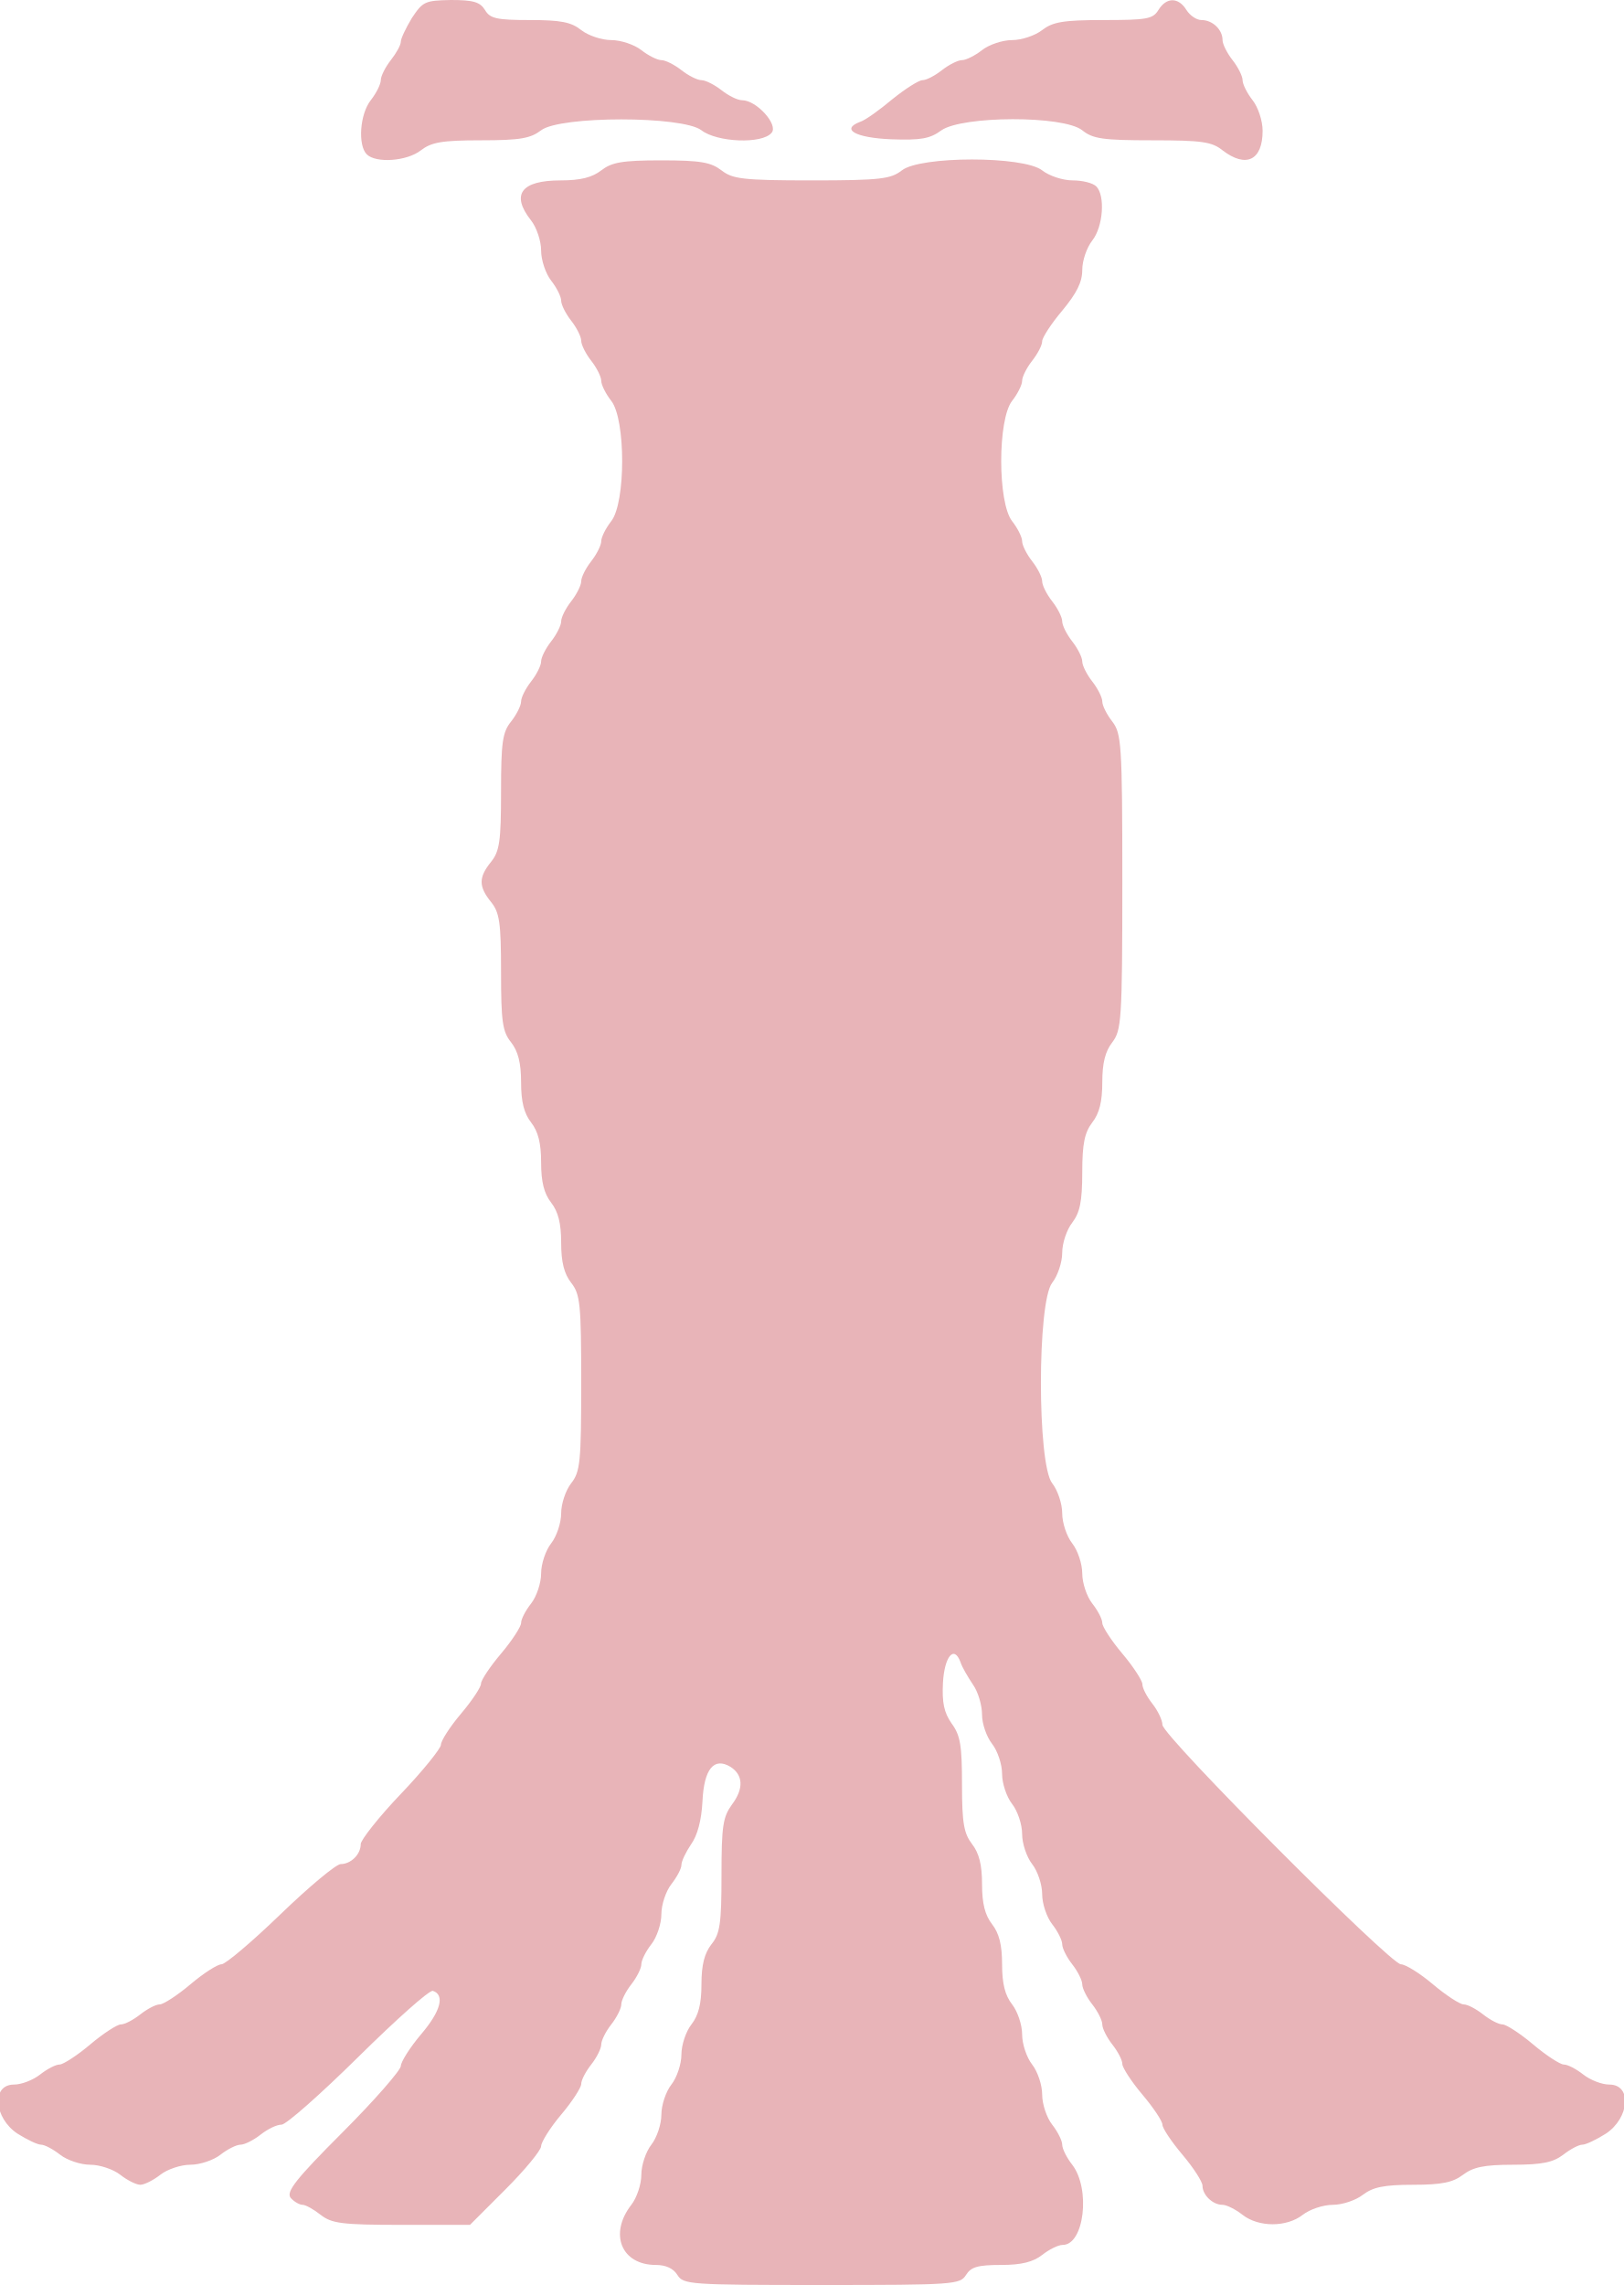
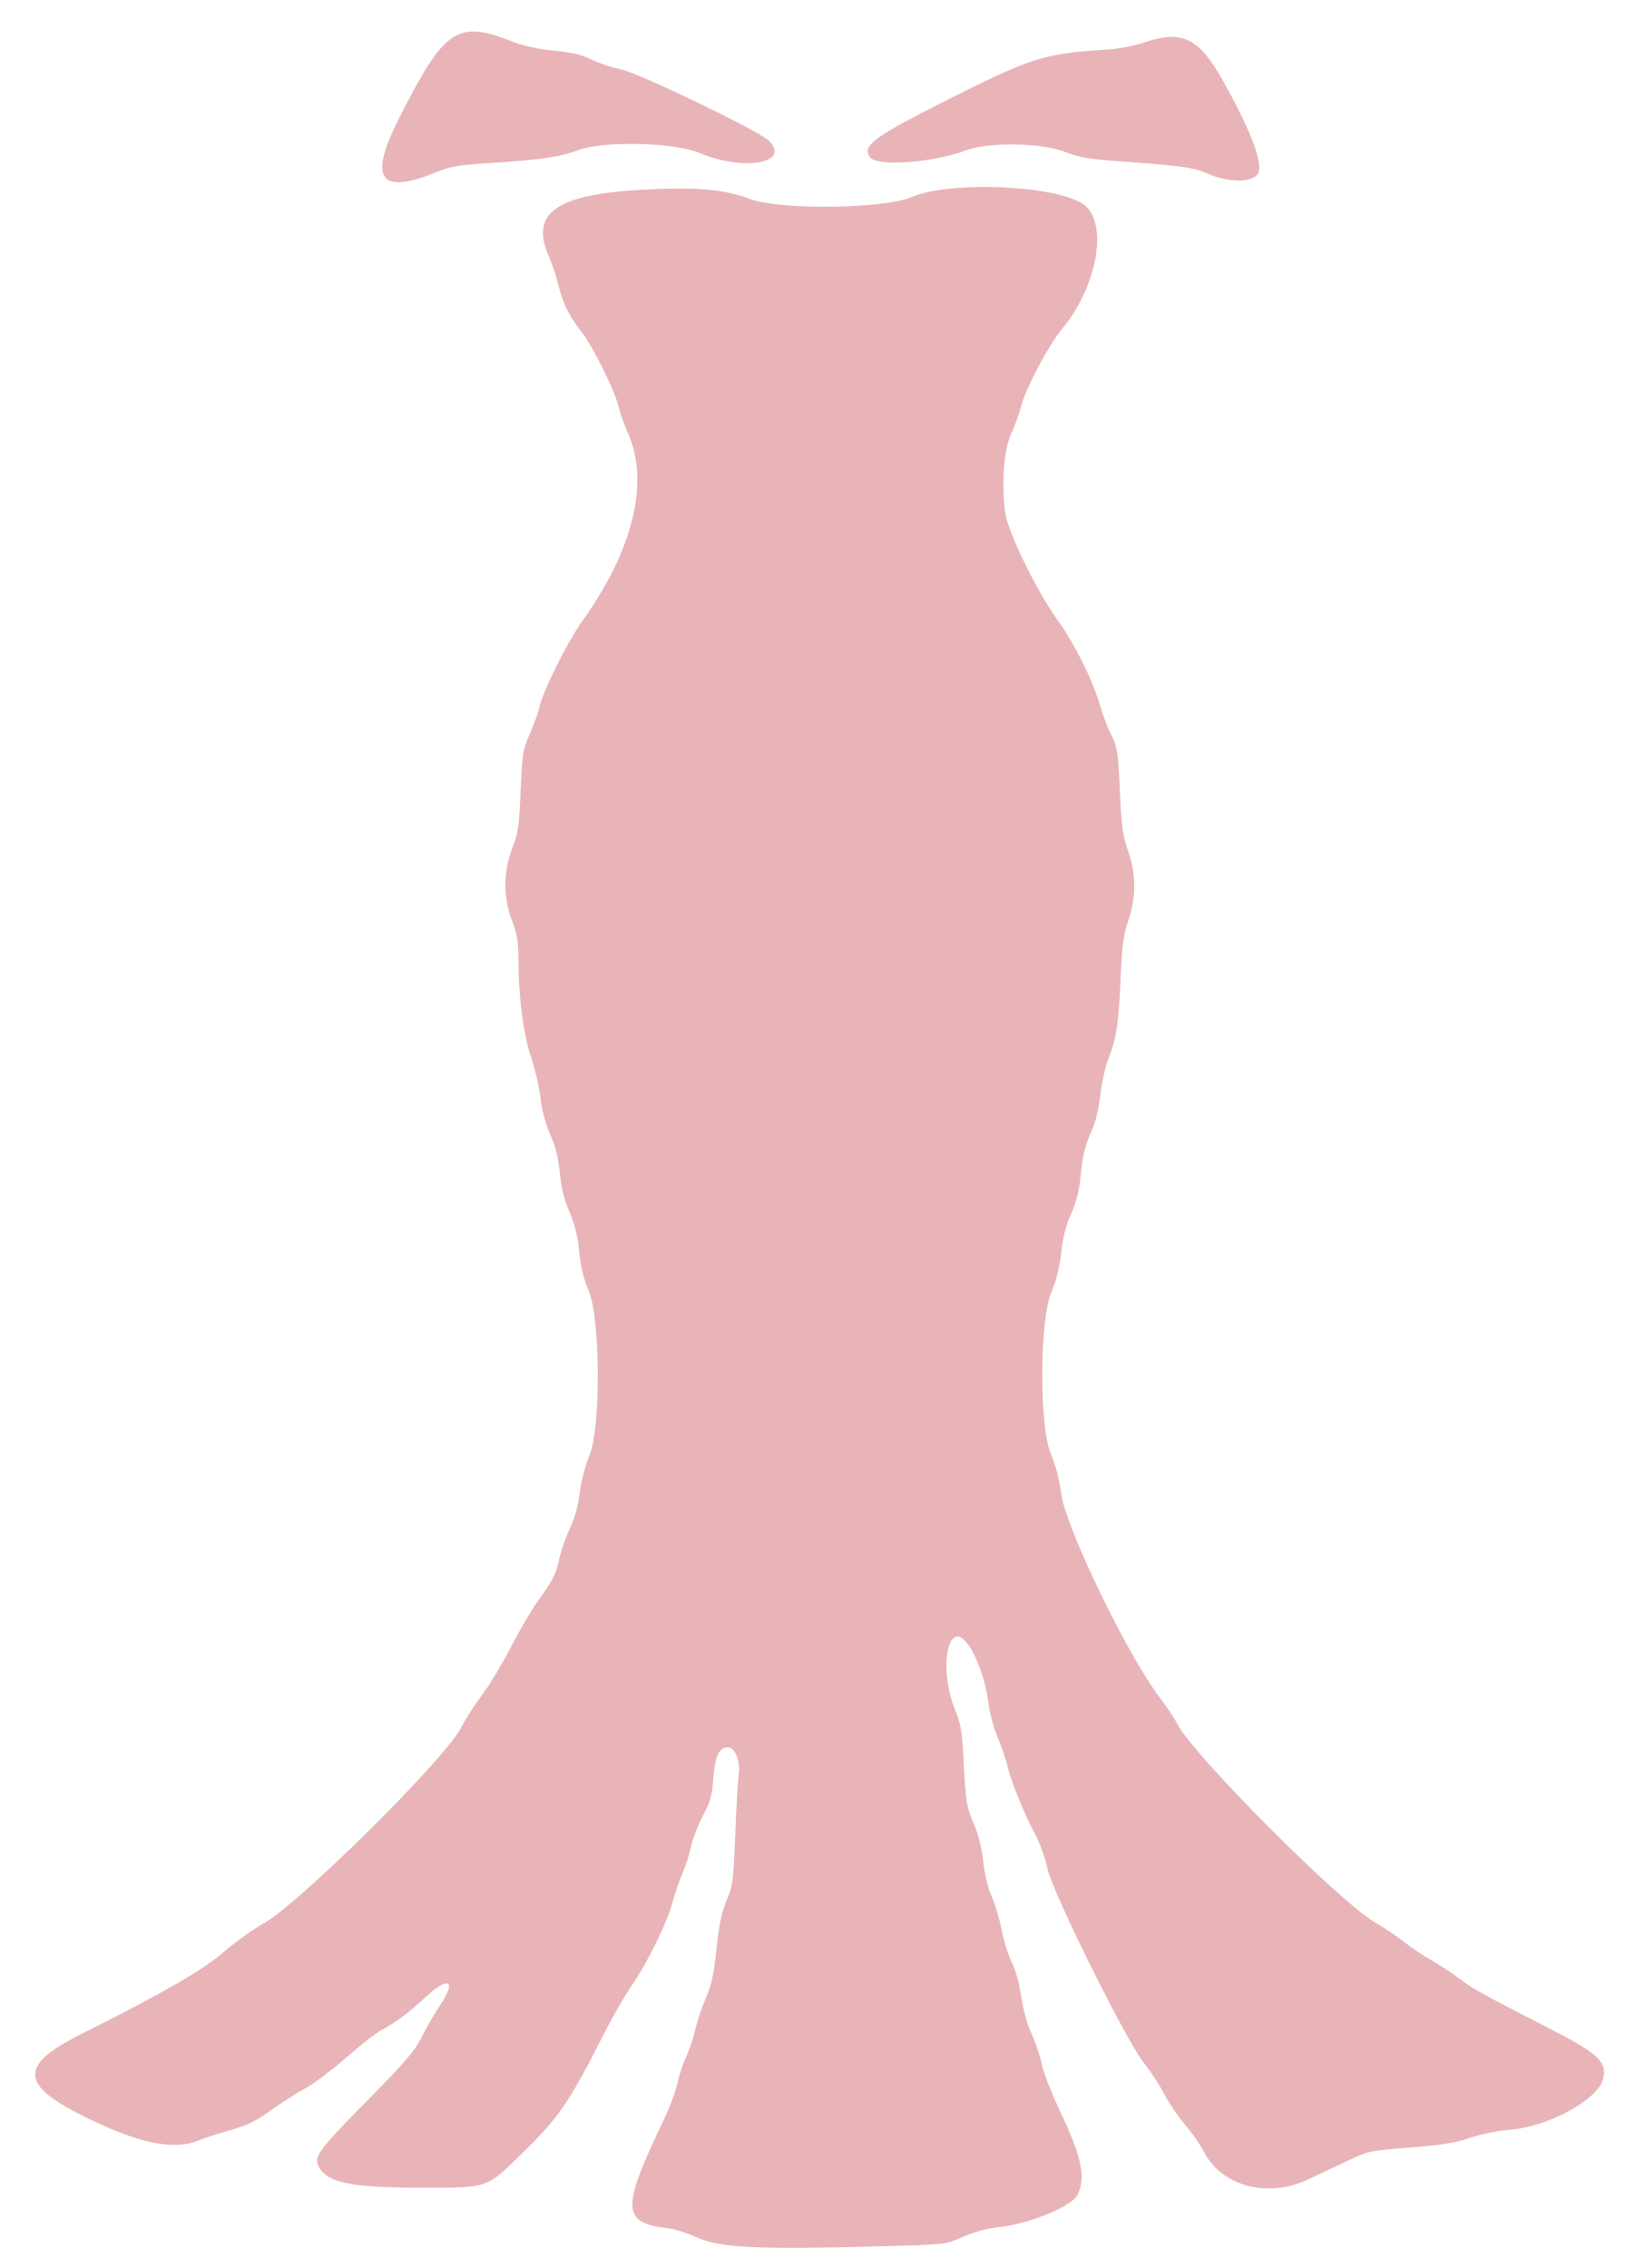
- <svg xmlns="http://www.w3.org/2000/svg" viewBox="0 0 324 456">
-   <path fill="#e8b4b8" fill-rule="evenodd" d="M135.2 454.0C134.4 452.7 132.9 452.0 130.9 452.0C124.0 452.0 121.5 445.8 126.0 440.0C127.1 438.6 128.0 435.9 128.0 434.0C128.0 432.1 128.9 429.4 130.0 428.0C131.1 426.6 132.0 423.9 132.0 422.0C132.0 420.1 132.9 417.4 134.0 416.0C135.1 414.6 136.0 411.9 136.0 410.0C136.0 408.1 136.9 405.4 138.0 404.0C139.4 402.2 140.0 399.9 140.0 396.0C140.0 392.1 140.6 389.8 142.0 388.0C143.7 385.9 144.0 383.9 144.0 374.2C144.0 364.3 144.3 362.6 146.1 360.1C148.5 356.9 148.3 354.2 145.8 352.6C142.5 350.6 140.5 353.0 140.2 359.5C140.0 363.3 139.2 366.3 137.9 368.1C136.9 369.6 136.0 371.4 136.0 372.2C136.0 372.9 135.1 374.6 134.0 376.0C132.9 377.4 132.0 380.1 132.0 382.0C132.0 383.9 131.1 386.6 130.0 388.0C128.9 389.4 128.0 391.2 128.0 392.0C128.0 392.8 127.1 394.6 126.0 396.0C124.9 397.4 124.0 399.2 124.0 400.0C124.0 400.8 123.1 402.6 122.0 404.0C120.9 405.4 120.0 407.2 120.0 408.0C120.0 408.8 119.1 410.6 118.0 412.0C116.9 413.4 116.0 415.1 116.0 415.9C116.0 416.6 114.2 419.4 112.0 422.0C109.8 424.6 108.0 427.5 108.0 428.3C108.0 429.1 104.8 433.0 100.9 436.9L93.8 444.0L80.1 444.0C68.1 444.0 66.2 443.7 64.0 442.0C62.6 440.9 61.0 440.0 60.4 440.0C59.8 440.0 58.7 439.4 58.0 438.6C57.1 437.4 58.9 435.0 68.4 425.5C74.8 419.1 80.0 413.1 80.0 412.3C80.0 411.5 81.8 408.6 84.1 405.9C88.0 401.3 88.8 398.1 86.4 397.3C85.7 397.1 79.1 403.0 71.5 410.5C64.0 417.9 57.1 424.0 56.2 424.0C55.2 424.0 53.4 424.9 52.0 426.0C50.6 427.1 48.8 428.0 48.0 428.0C47.2 428.0 45.4 428.9 44.0 430.0C42.6 431.1 39.9 432.0 38.0 432.0C36.1 432.0 33.4 432.9 32.0 434.0C30.6 435.1 28.8 436.0 28.0 436.0C27.2 436.0 25.4 435.1 24.0 434.0C22.6 432.9 19.9 432.0 18.0 432.0C16.1 432.0 13.4 431.1 12.0 430.0C10.6 428.9 8.9 428.0 8.2 428.0C7.5 428.0 5.4 427.0 3.5 425.8C-1.2 422.7 -1.8 416.0 2.8 416.0C4.3 416.0 6.6 415.1 8.0 414.0C9.4 412.9 11.1 412.0 11.9 412.0C12.6 412.0 15.4 410.2 18.0 408.0C20.6 405.8 23.4 404.0 24.1 404.0C24.9 404.0 26.6 403.1 28.0 402.0C29.4 400.9 31.1 400.0 31.9 400.0C32.6 400.0 35.4 398.2 38.0 396.0C40.6 393.8 43.4 392.0 44.2 392.0C45.0 392.0 50.3 387.5 56.0 382.0C61.7 376.5 67.1 372.0 68.0 372.0C70.0 372.0 72.0 370.1 72.0 368.0C72.0 367.2 75.6 362.6 80.0 358.0C84.4 353.4 88.0 348.9 88.0 348.2C88.0 347.4 89.8 344.6 92.0 342.0C94.2 339.4 96.0 336.7 96.0 336.0C96.0 335.3 97.8 332.6 100.0 330.0C102.2 327.4 104.0 324.6 104.0 323.9C104.0 323.1 104.9 321.4 106.0 320.0C107.1 318.6 108.0 315.9 108.0 314.0C108.0 312.1 108.9 309.4 110.0 308.0C111.1 306.6 112.0 303.9 112.0 302.0C112.0 300.1 112.9 297.4 114.0 296.0C115.8 293.7 116.0 291.8 116.0 276.0C116.0 260.2 115.8 258.3 114.0 256.0C112.6 254.2 112.0 251.9 112.0 248.0C112.0 244.1 111.4 241.8 110.0 240.0C108.6 238.2 108.0 235.9 108.0 232.0C108.0 228.1 107.4 225.8 106.0 224.0C104.6 222.2 104.0 219.9 104.0 216.0C104.0 212.1 103.4 209.8 102.0 208.0C100.3 205.9 100.0 203.9 100.0 194.0C100.0 184.1 99.7 182.1 98.0 180.0C95.5 176.9 95.5 175.1 98.0 172.0C99.7 169.9 100.0 167.9 100.0 158.0C100.0 148.1 100.3 146.1 102.0 144.0C103.1 142.6 104.0 140.8 104.0 140.0C104.0 139.2 104.9 137.4 106.0 136.0C107.1 134.6 108.0 132.8 108.0 132.0C108.0 131.2 108.9 129.4 110.0 128.0C111.1 126.6 112.0 124.8 112.0 124.0C112.0 123.2 112.9 121.4 114.0 120.0C115.1 118.6 116.0 116.8 116.0 116.0C116.0 115.2 116.9 113.4 118.0 112.0C119.1 110.6 120.0 108.8 120.0 108.0C120.0 107.2 120.9 105.4 122.0 104.0C124.9 100.3 124.9 83.7 122.0 80.0C120.9 78.6 120.0 76.8 120.0 76.0C120.0 75.2 119.1 73.4 118.0 72.0C116.9 70.6 116.0 68.8 116.0 68.0C116.0 67.2 115.1 65.4 114.0 64.0C112.9 62.6 112.0 60.8 112.0 60.0C112.0 59.2 111.1 57.4 110.0 56.0C108.9 54.6 108.0 51.9 108.0 50.0C108.0 48.1 107.1 45.4 106.0 44.0C101.9 38.8 104.0 36.0 111.9 36.0C115.9 36.0 118.2 35.4 120.0 34.0C122.1 32.4 124.1 32.0 132.0 32.0C139.9 32.0 141.9 32.4 144.0 34.0C146.2 35.7 148.1 36.0 162.0 36.0C175.9 36.0 177.8 35.7 180.0 34.0C183.7 31.1 204.3 31.1 208.0 34.0C209.4 35.1 212.1 36.0 214.1 36.0C216.0 36.0 218.1 36.5 218.8 37.2C220.6 39.0 220.2 45.2 218.0 48.0C216.9 49.4 216.0 52.0 216.0 53.9C216.0 56.3 214.9 58.5 212.0 62.0C209.8 64.6 208.0 67.4 208.0 68.1C208.0 68.9 207.1 70.6 206.0 72.0C204.9 73.4 204.0 75.2 204.0 76.0C204.0 76.8 203.1 78.6 202.0 80.0C199.1 83.7 199.1 100.3 202.0 104.0C203.1 105.4 204.0 107.2 204.0 108.0C204.0 108.8 204.9 110.6 206.0 112.0C207.1 113.4 208.0 115.2 208.0 116.0C208.0 116.8 208.9 118.6 210.0 120.0C211.1 121.4 212.0 123.2 212.0 124.0C212.0 124.8 212.9 126.6 214.0 128.0C215.1 129.4 216.0 131.2 216.0 132.0C216.0 132.8 216.9 134.6 218.0 136.0C219.1 137.4 220.0 139.2 220.0 140.0C220.0 140.8 220.9 142.6 222.0 144.0C223.8 146.4 224.0 148.2 224.0 176.0C224.0 203.8 223.8 205.6 222.0 208.0C220.6 209.8 220.0 212.1 220.0 216.0C220.0 219.9 219.4 222.2 218.0 224.0C216.5 226.0 216.0 228.1 216.0 234.0C216.0 239.9 215.5 242.0 214.0 244.0C212.9 245.4 212.0 248.1 212.0 250.0C212.0 251.9 211.1 254.6 210.0 256.0C207.0 259.8 207.0 292.2 210.0 296.0C211.1 297.4 212.0 300.1 212.0 302.0C212.0 303.9 212.9 306.6 214.0 308.0C215.1 309.4 216.0 312.1 216.0 314.0C216.0 315.9 216.9 318.6 218.0 320.0C219.1 321.4 220.0 323.1 220.0 323.9C220.0 324.6 221.8 327.4 224.0 330.0C226.2 332.6 228.0 335.4 228.0 336.1C228.0 336.9 228.9 338.6 230.0 340.0C231.1 341.4 232.0 343.3 232.0 344.2C232.0 346.4 277.5 392.0 279.6 392.0C280.5 392.0 283.4 393.8 286.0 396.0C288.6 398.2 291.4 400.0 292.1 400.0C292.9 400.0 294.6 400.9 296.0 402.0C297.4 403.1 299.1 404.0 299.9 404.0C300.6 404.0 303.4 405.8 306.0 408.0C308.6 410.2 311.4 412.0 312.1 412.0C312.9 412.0 314.6 412.9 316.0 414.0C317.4 415.1 319.7 416.0 321.2 416.0C325.8 416.0 325.2 422.7 320.5 425.8C318.6 427.0 316.5 428.0 315.8 428.0C315.1 428.0 313.4 428.9 312.0 430.0C310.0 431.5 307.9 432.0 302.0 432.0C296.1 432.0 294.0 432.5 292.0 434.0C290.0 435.5 287.9 436.0 282.0 436.0C276.1 436.0 274.0 436.5 272.0 438.0C270.6 439.1 267.9 440.0 266.0 440.0C264.1 440.0 261.4 440.9 260.0 442.0C256.8 444.5 251.2 444.5 248.0 442.0C246.6 440.9 244.8 440.0 244.0 440.0C242.0 440.0 240.0 438.0 240.0 436.2C240.0 435.4 238.2 432.6 236.0 430.0C233.8 427.4 232.0 424.7 232.0 424.0C232.0 423.3 230.2 420.6 228.0 418.0C225.8 415.4 224.0 412.6 224.0 411.9C224.0 411.1 223.1 409.4 222.0 408.0C220.9 406.6 220.0 404.8 220.0 404.0C220.0 403.2 219.1 401.4 218.0 400.0C216.9 398.6 216.0 396.8 216.0 396.0C216.0 395.2 215.1 393.4 214.0 392.0C212.9 390.6 212.0 388.8 212.0 388.0C212.0 387.2 211.1 385.4 210.0 384.0C208.9 382.6 208.0 379.9 208.0 378.0C208.0 376.1 207.1 373.4 206.0 372.0C204.9 370.6 204.0 367.9 204.0 366.0C204.0 364.1 203.1 361.4 202.0 360.0C200.9 358.6 200.0 355.9 200.0 354.0C200.0 352.1 199.1 349.4 198.0 348.0C196.9 346.6 196.0 344.0 196.0 342.2C196.0 340.3 195.2 337.6 194.2 336.2C193.2 334.7 192.0 332.7 191.7 331.7C190.4 328.2 188.5 330.6 188.2 335.8C188.0 339.8 188.4 341.7 189.9 343.9C191.7 346.3 192.0 348.4 192.0 356.2C192.0 363.9 192.4 365.9 194.0 368.0C195.4 369.8 196.0 372.1 196.0 376.0C196.0 379.9 196.6 382.2 198.0 384.0C199.4 385.8 200.0 388.1 200.0 392.0C200.0 395.9 200.6 398.2 202.0 400.0C203.1 401.4 204.0 404.1 204.0 406.0C204.0 407.9 204.9 410.6 206.0 412.0C207.1 413.4 208.0 416.1 208.0 418.0C208.0 419.9 208.9 422.6 210.0 424.0C211.1 425.4 212.0 427.2 212.0 428.0C212.0 428.8 212.9 430.6 214.0 432.0C217.7 436.8 216.4 448.0 212.1 448.0C211.2 448.0 209.4 448.9 208.0 450.0C206.2 451.4 203.9 452.0 199.8 452.0C195.1 452.0 193.8 452.4 192.8 454.0C191.6 455.9 190.4 456.0 164.0 456.0C137.6 456.0 136.4 455.9 135.2 454.0ZM73.2 30.8C71.4 29.0 71.8 22.8 74.0 20.0C75.1 18.6 76.0 16.8 76.0 16.0C76.0 15.2 76.9 13.4 78.0 12.0C79.1 10.6 80.0 9.0 80.0 8.3C80.0 7.7 81.0 5.6 82.2 3.6C84.4 0.3 84.8 0.1 90.0 0.0C94.5 0.0 95.8 0.4 96.8 2.0C97.8 3.7 99.1 4.0 105.8 4.0C111.9 4.0 114.0 4.4 116.0 6.0C117.4 7.1 120.1 8.0 122.0 8.0C123.9 8.0 126.6 8.9 128.0 10.0C129.4 11.1 131.2 12.0 132.0 12.0C132.8 12.0 134.6 12.9 136.0 14.0C137.4 15.1 139.2 16.0 140.0 16.0C140.8 16.0 142.6 16.9 144.0 18.0C145.4 19.1 147.2 20.0 148.1 20.0C151.0 20.0 155.4 24.9 154.0 26.5C152.1 28.8 143.1 28.4 140.0 26.0C136.2 23.1 111.8 23.1 108.0 26.0C105.9 27.6 103.9 28.0 96.0 28.0C88.1 28.0 86.1 28.4 84.0 30.0C81.2 32.2 75.0 32.6 73.2 30.8ZM244.0 30.0C241.9 28.3 239.9 28.0 230.0 28.0C220.1 28.0 218.1 27.7 216.0 26.0C212.2 23.0 192.1 23.1 187.9 26.0C185.6 27.7 183.8 28.0 177.9 27.8C170.7 27.5 167.7 25.8 171.7 24.3C172.7 24.0 175.6 21.9 178.1 19.8C180.7 17.7 183.4 16.0 184.1 16.0C184.9 16.0 186.6 15.1 188.0 14.0C189.4 12.9 191.2 12.0 192.0 12.0C192.8 12.0 194.6 11.1 196.0 10.0C197.4 8.9 200.1 8.0 202.0 8.0C203.9 8.0 206.6 7.1 208.0 6.0C210.1 4.4 212.1 4.0 220.2 4.0C228.9 4.0 230.1 3.8 231.2 2.0C232.8 -0.6 235.2 -0.6 236.8 2.0C237.5 3.1 238.8 4.0 239.8 4.0C242.0 4.0 244.0 5.9 244.0 8.0C244.0 8.8 244.9 10.6 246.0 12.0C247.1 13.4 248.0 15.2 248.0 16.0C248.0 16.8 248.9 18.6 250.0 20.0C251.1 21.4 252.0 24.1 252.0 26.1C252.0 32.0 248.7 33.6 244.0 30.0Z" />
+ <svg xmlns="http://www.w3.org/2000/svg" viewBox="19 20 668 932">
+   <path fill="#e8b4b8" fill-rule="evenodd" d="M380.0 943.1C407.5 942.4 407.5 942.4 414.6 939.2C419.4 937.1 424.5 935.7 430.3 935.1C442.3 933.7 459.4 926.6 461.7 922.0C465.3 914.9 463.4 906.0 454.2 886.9C450.9 879.9 447.7 871.6 447.1 868.5C446.5 865.3 444.6 859.7 443.0 856.1C441.1 852.1 439.4 846.0 438.6 840.5C437.8 835.1 436.3 829.5 434.7 826.4C433.3 823.6 431.5 817.8 430.6 813.4C429.8 809.1 428.0 802.9 426.6 799.7C425.0 796.2 423.6 790.6 423.0 785.1C422.3 779.2 421.0 773.8 418.9 769.0C416.1 762.4 415.8 760.4 415.0 745.6C414.3 731.0 413.9 728.8 411.1 721.8C406.2 709.6 407.0 692.5 412.5 692.5C416.8 692.5 423.4 706.6 425.0 719.2C425.5 723.5 427.2 730.0 428.8 733.7C430.4 737.5 432.3 743.0 433.0 746.0C434.5 752.4 439.5 764.6 444.5 774.2C446.4 777.8 448.6 784.1 449.4 788.0C451.4 797.6 481.8 858.8 488.9 867.6C491.5 870.9 495.3 876.6 497.3 880.5C499.4 884.4 503.3 890.2 506.1 893.4C508.8 896.6 512.2 901.4 513.5 904.0C520.8 918.4 539.7 923.5 556.5 915.6C559.8 914.0 566.8 910.7 572.0 908.3C581.4 903.8 581.6 903.8 598.5 902.5C611.7 901.4 617.2 900.6 623.0 898.5C627.5 897.0 634.3 895.6 640.0 895.1C655.2 893.9 675.5 882.7 677.6 874.5C679.4 867.4 676.0 864.1 656.6 854.1C627.4 839.1 624.1 837.3 618.9 833.3C615.9 831.0 610.7 827.6 607.4 825.7C604.0 823.8 598.9 820.4 596.0 818.1C593.1 815.8 587.6 812.1 583.8 809.9C569.1 801.3 509.0 740.9 502.8 728.6C501.7 726.3 498.3 721.2 495.3 717.3C481.9 699.6 456.7 647.3 455.0 633.8C454.3 628.2 452.8 622.2 450.7 617.3C445.9 605.6 446.1 562.5 451.0 550.9C453.1 546.0 454.3 540.9 455.0 534.9C455.6 528.8 456.8 524.0 459.0 519.0C461.4 513.6 462.4 509.3 463.1 502.4C463.7 495.4 464.8 491.1 467.0 485.9C469.2 481.1 470.4 476.1 471.1 469.7C471.7 464.5 473.2 458.0 474.6 454.5C477.7 447.1 478.7 439.7 479.5 420.5C480.0 408.5 480.6 404.1 482.6 398.2C485.9 388.4 485.8 379.3 482.5 369.7C480.3 363.6 479.8 359.9 479.1 345.0C478.4 328.9 478.1 327.1 475.7 322.3C474.2 319.5 472.2 314.1 471.1 310.3C468.2 300.0 460.8 285.0 453.8 275.2C444.9 262.9 433.1 238.7 432.0 230.7C430.4 219.0 431.4 204.9 434.4 198.4C435.8 195.3 437.7 190.2 438.5 187.1C440.4 179.6 449.8 161.8 455.5 155.0C469.5 138.1 474.2 113.0 465.1 104.7C455.7 96.3 410.3 93.9 393.5 101.0C381.9 105.9 339.4 106.4 327.0 101.7C316.4 97.7 304.6 96.7 282.2 98.0C247.3 100.0 236.7 107.7 244.5 125.4C245.9 128.5 247.7 134.0 248.6 137.8C250.4 145.0 253.0 150.2 258.0 156.5C262.3 161.9 271.7 180.7 273.0 186.6C273.6 189.2 275.4 194.5 277.1 198.2C285.9 218.3 279.1 246.1 258.3 275.1C252.1 283.8 241.8 304.5 240.5 311.0C240.1 312.9 238.4 317.6 236.7 321.5C233.8 328.0 233.6 329.6 232.9 345.0C232.3 359.5 231.9 362.3 229.5 368.5C225.7 378.3 225.7 388.8 229.4 398.4C231.4 403.8 232.0 407.0 232.0 413.4C232.0 429.6 234.0 445.0 237.1 454.1C238.7 458.8 240.5 466.3 241.0 470.8C241.6 476.1 243.0 481.4 245.0 486.1C247.3 491.2 248.4 495.7 249.0 502.0C249.6 508.1 250.7 512.8 253.0 518.0C255.2 523.3 256.4 528.1 257.0 534.5C257.6 540.7 258.8 545.6 260.9 550.5C265.7 561.8 265.9 606.7 261.2 618.0C259.4 622.5 257.7 628.9 257.1 633.9C256.4 639.5 255.0 644.3 253.0 648.4C251.4 651.8 249.6 657.0 248.9 660.0C247.5 666.7 246.3 669.2 240.1 677.8C237.4 681.5 232.3 690.2 228.8 697.1C225.2 704.0 220.0 712.7 217.2 716.3C214.4 720.0 210.4 726.2 208.3 730.2C201.5 743.2 141.5 802.6 127.3 810.4C123.4 812.5 116.1 817.7 111.1 822.0C101.9 829.9 86.2 838.9 52.1 856.0C27.5 868.3 27.3 876.3 51.1 888.5C74.5 900.5 90.2 904.0 100.5 899.6C102.7 898.7 108.5 896.8 113.5 895.4C120.7 893.3 124.1 891.7 130.5 887.1C134.9 883.9 141.2 879.9 144.6 878.1C147.9 876.3 155.5 870.6 161.4 865.4C167.3 860.3 174.0 855.0 176.3 853.9C181.3 851.3 186.5 847.5 194.3 840.3C203.6 831.8 206.6 834.0 199.7 844.2C197.4 847.7 194.0 853.5 192.2 857.2C189.4 862.8 185.7 867.2 169.4 883.7C149.6 903.8 147.8 906.4 150.0 910.4C153.5 917.0 163.4 919.0 191.9 919.0C219.8 919.0 218.6 919.4 232.9 905.5C248.6 890.2 252.5 884.6 267.3 855.5C270.6 848.9 275.7 840.1 278.5 836.0C285.0 826.7 293.4 809.5 295.4 801.4C296.3 798.0 298.1 792.9 299.4 789.9C300.7 786.9 302.3 781.9 302.9 778.8C303.6 775.6 305.8 770.0 307.7 766.3C310.8 760.6 311.5 758.1 312.1 750.7C312.8 741.4 314.5 738.0 318.2 738.0C321.0 738.0 323.4 744.3 322.5 749.4C322.2 751.7 321.5 762.7 321.1 774.0C320.3 793.2 320.1 794.9 317.5 801.0C315.5 805.9 314.4 810.8 313.4 820.8C312.3 831.4 311.3 835.7 309.1 840.9C307.5 844.5 305.4 850.5 304.6 854.3C303.7 858.0 302.1 862.8 301.0 865.0C299.9 867.2 298.3 872.0 297.4 875.7C296.6 879.5 294.1 886.1 292.0 890.5C274.2 927.6 274.3 933.3 292.9 935.6C296.0 935.9 301.4 937.6 305.0 939.3C314.4 943.7 330.0 944.5 380.0 943.1ZM535.4 92.0C538.7 88.7 533.6 74.8 521.2 52.7C511.5 35.5 504.6 32.2 489.2 37.4C484.6 39.0 478.5 40.1 472.3 40.5C448.1 42.0 442.3 43.9 408.5 60.9C377.5 76.5 373.0 79.9 376.5 84.7C379.3 88.5 402.4 86.9 415.5 81.9C425.0 78.3 446.7 78.6 456.5 82.4C462.0 84.6 466.2 85.3 476.5 86.1C504.2 88.1 509.5 88.8 514.3 91.0C522.7 94.8 532.1 95.3 535.4 92.0ZM197.7 91.0C204.3 88.3 207.3 87.8 220.4 87.0C241.1 85.7 249.5 84.4 256.0 81.9C266.1 77.8 296.0 78.4 306.5 82.9C324.7 90.6 344.6 86.9 334.6 77.6C329.8 73.3 281.9 50.2 274.1 48.5C270.2 47.7 264.7 45.9 261.9 44.4C258.1 42.5 254.1 41.6 246.6 40.8C240.3 40.2 234.2 38.9 230.4 37.4C206.8 28.0 201.8 31.3 182.8 68.9C170.4 93.5 174.9 100.1 197.7 91.0Z" />
</svg>
